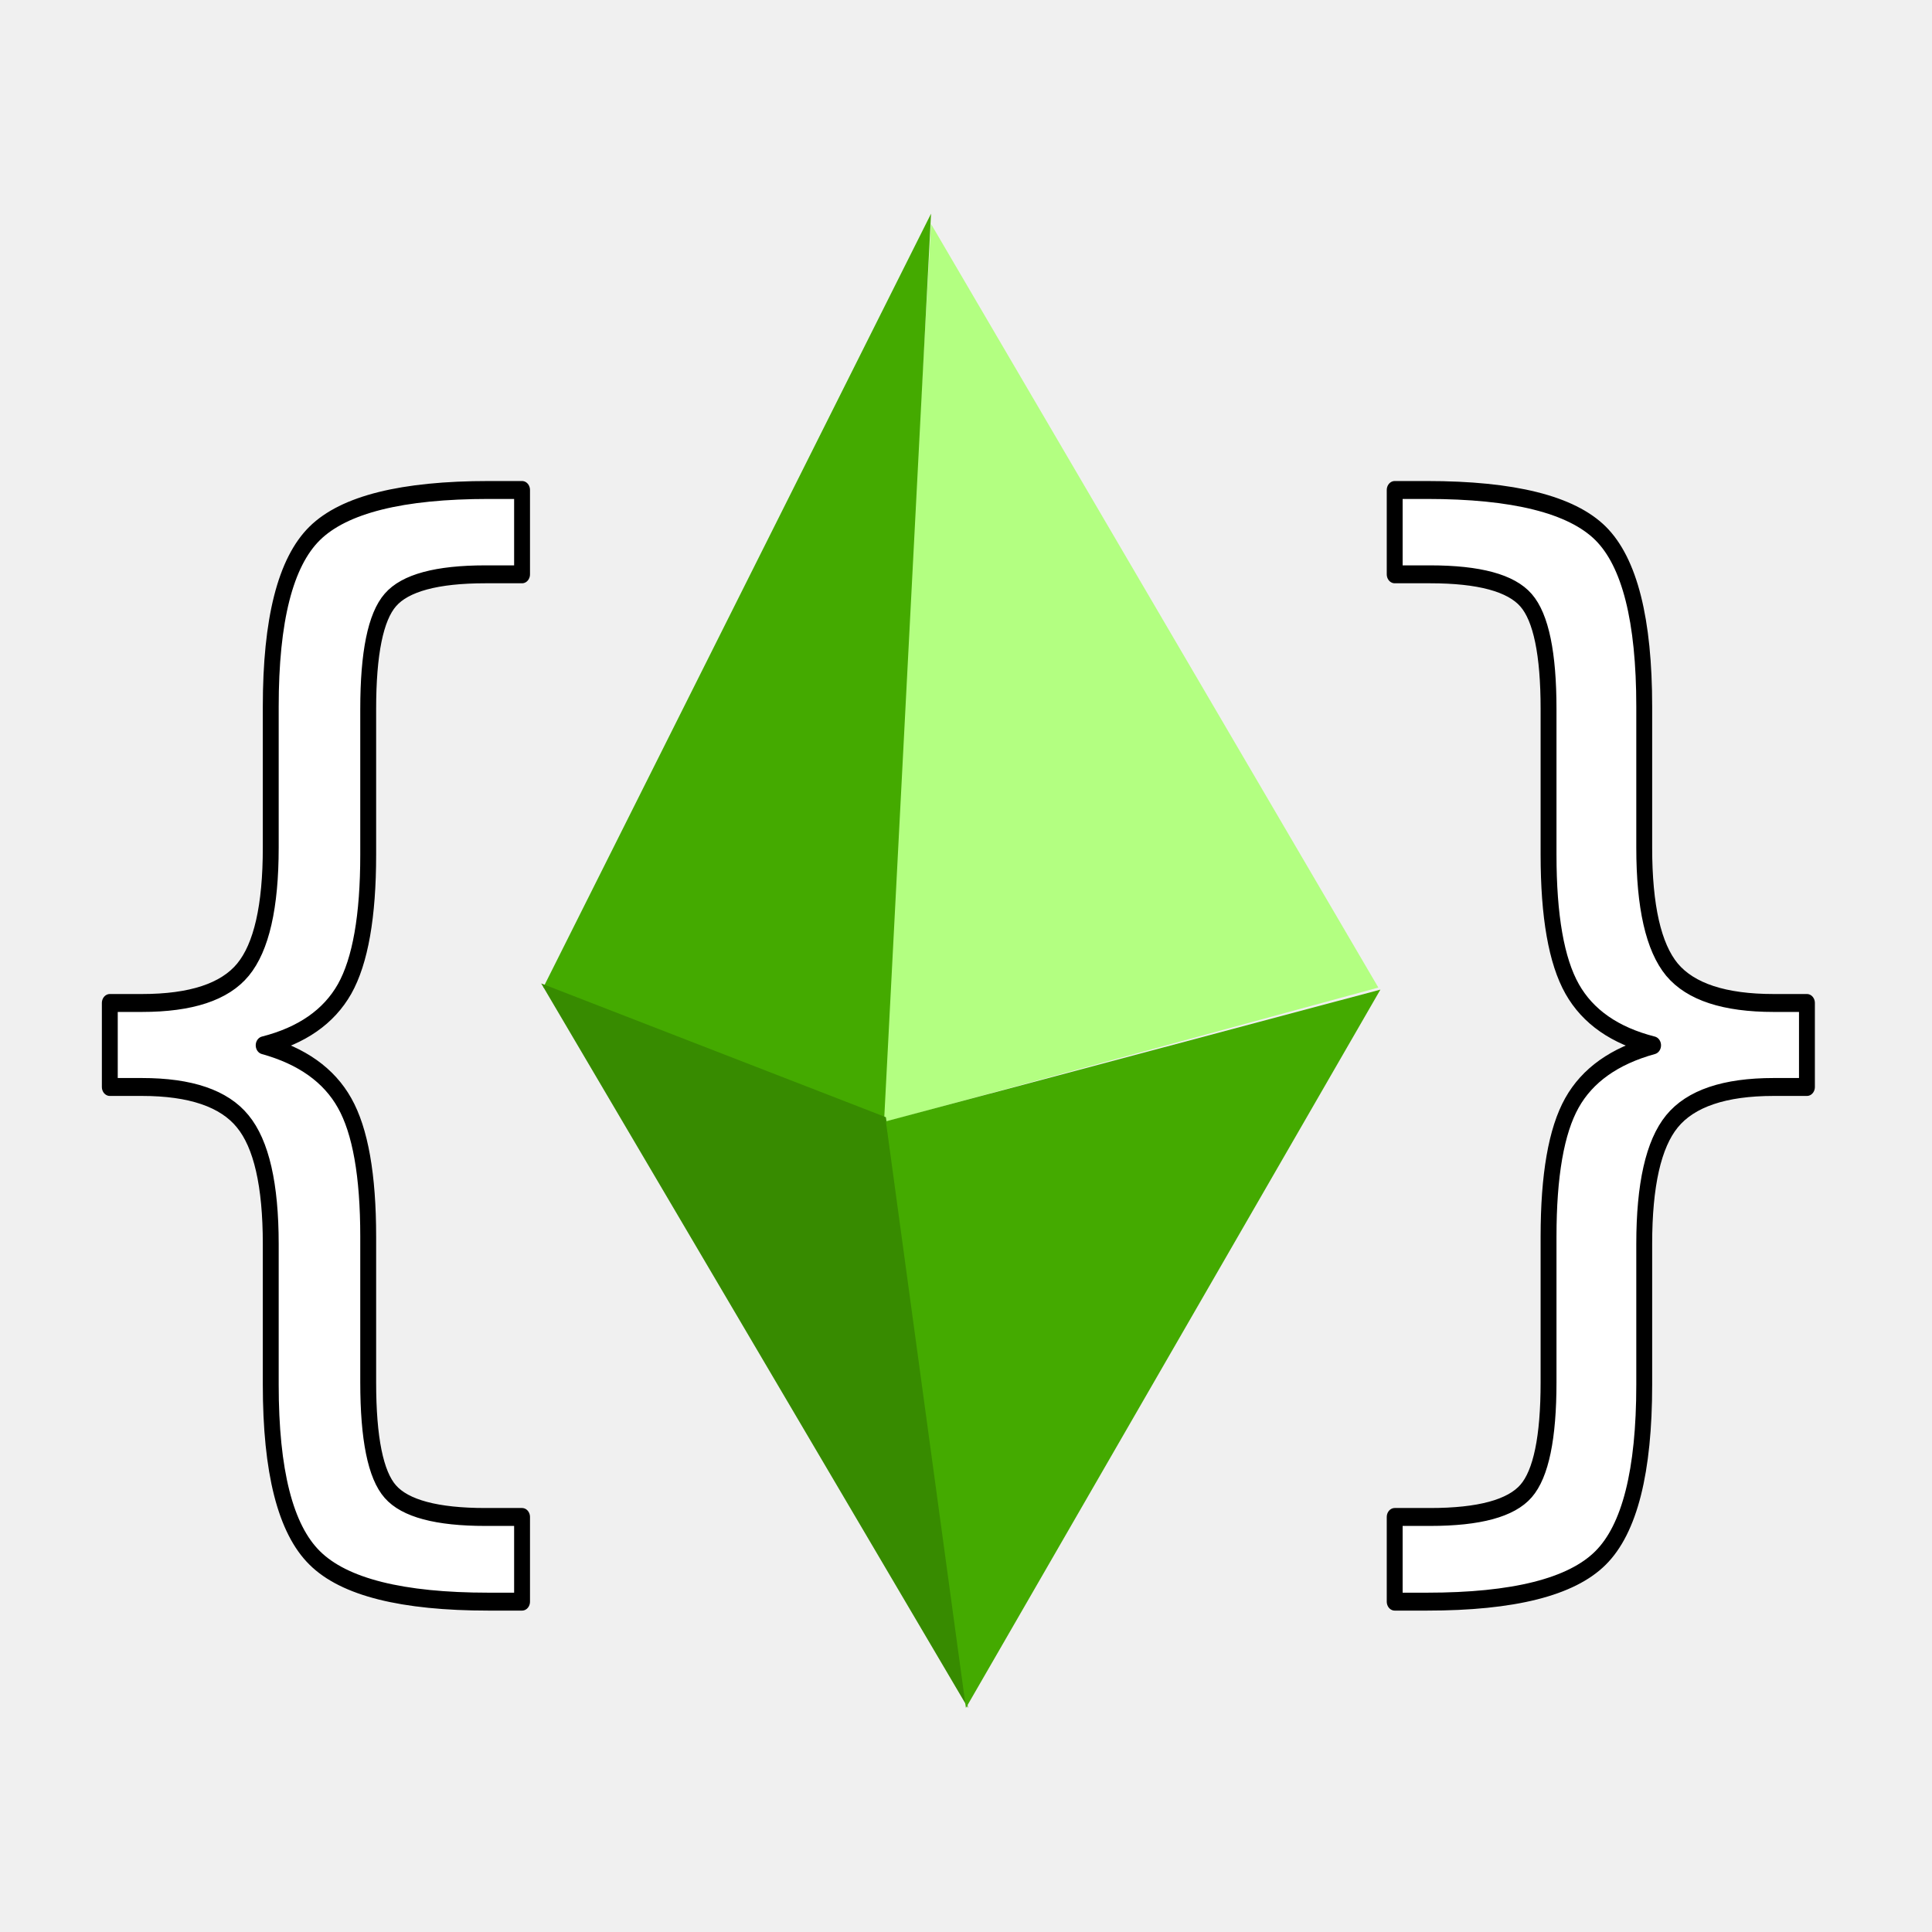
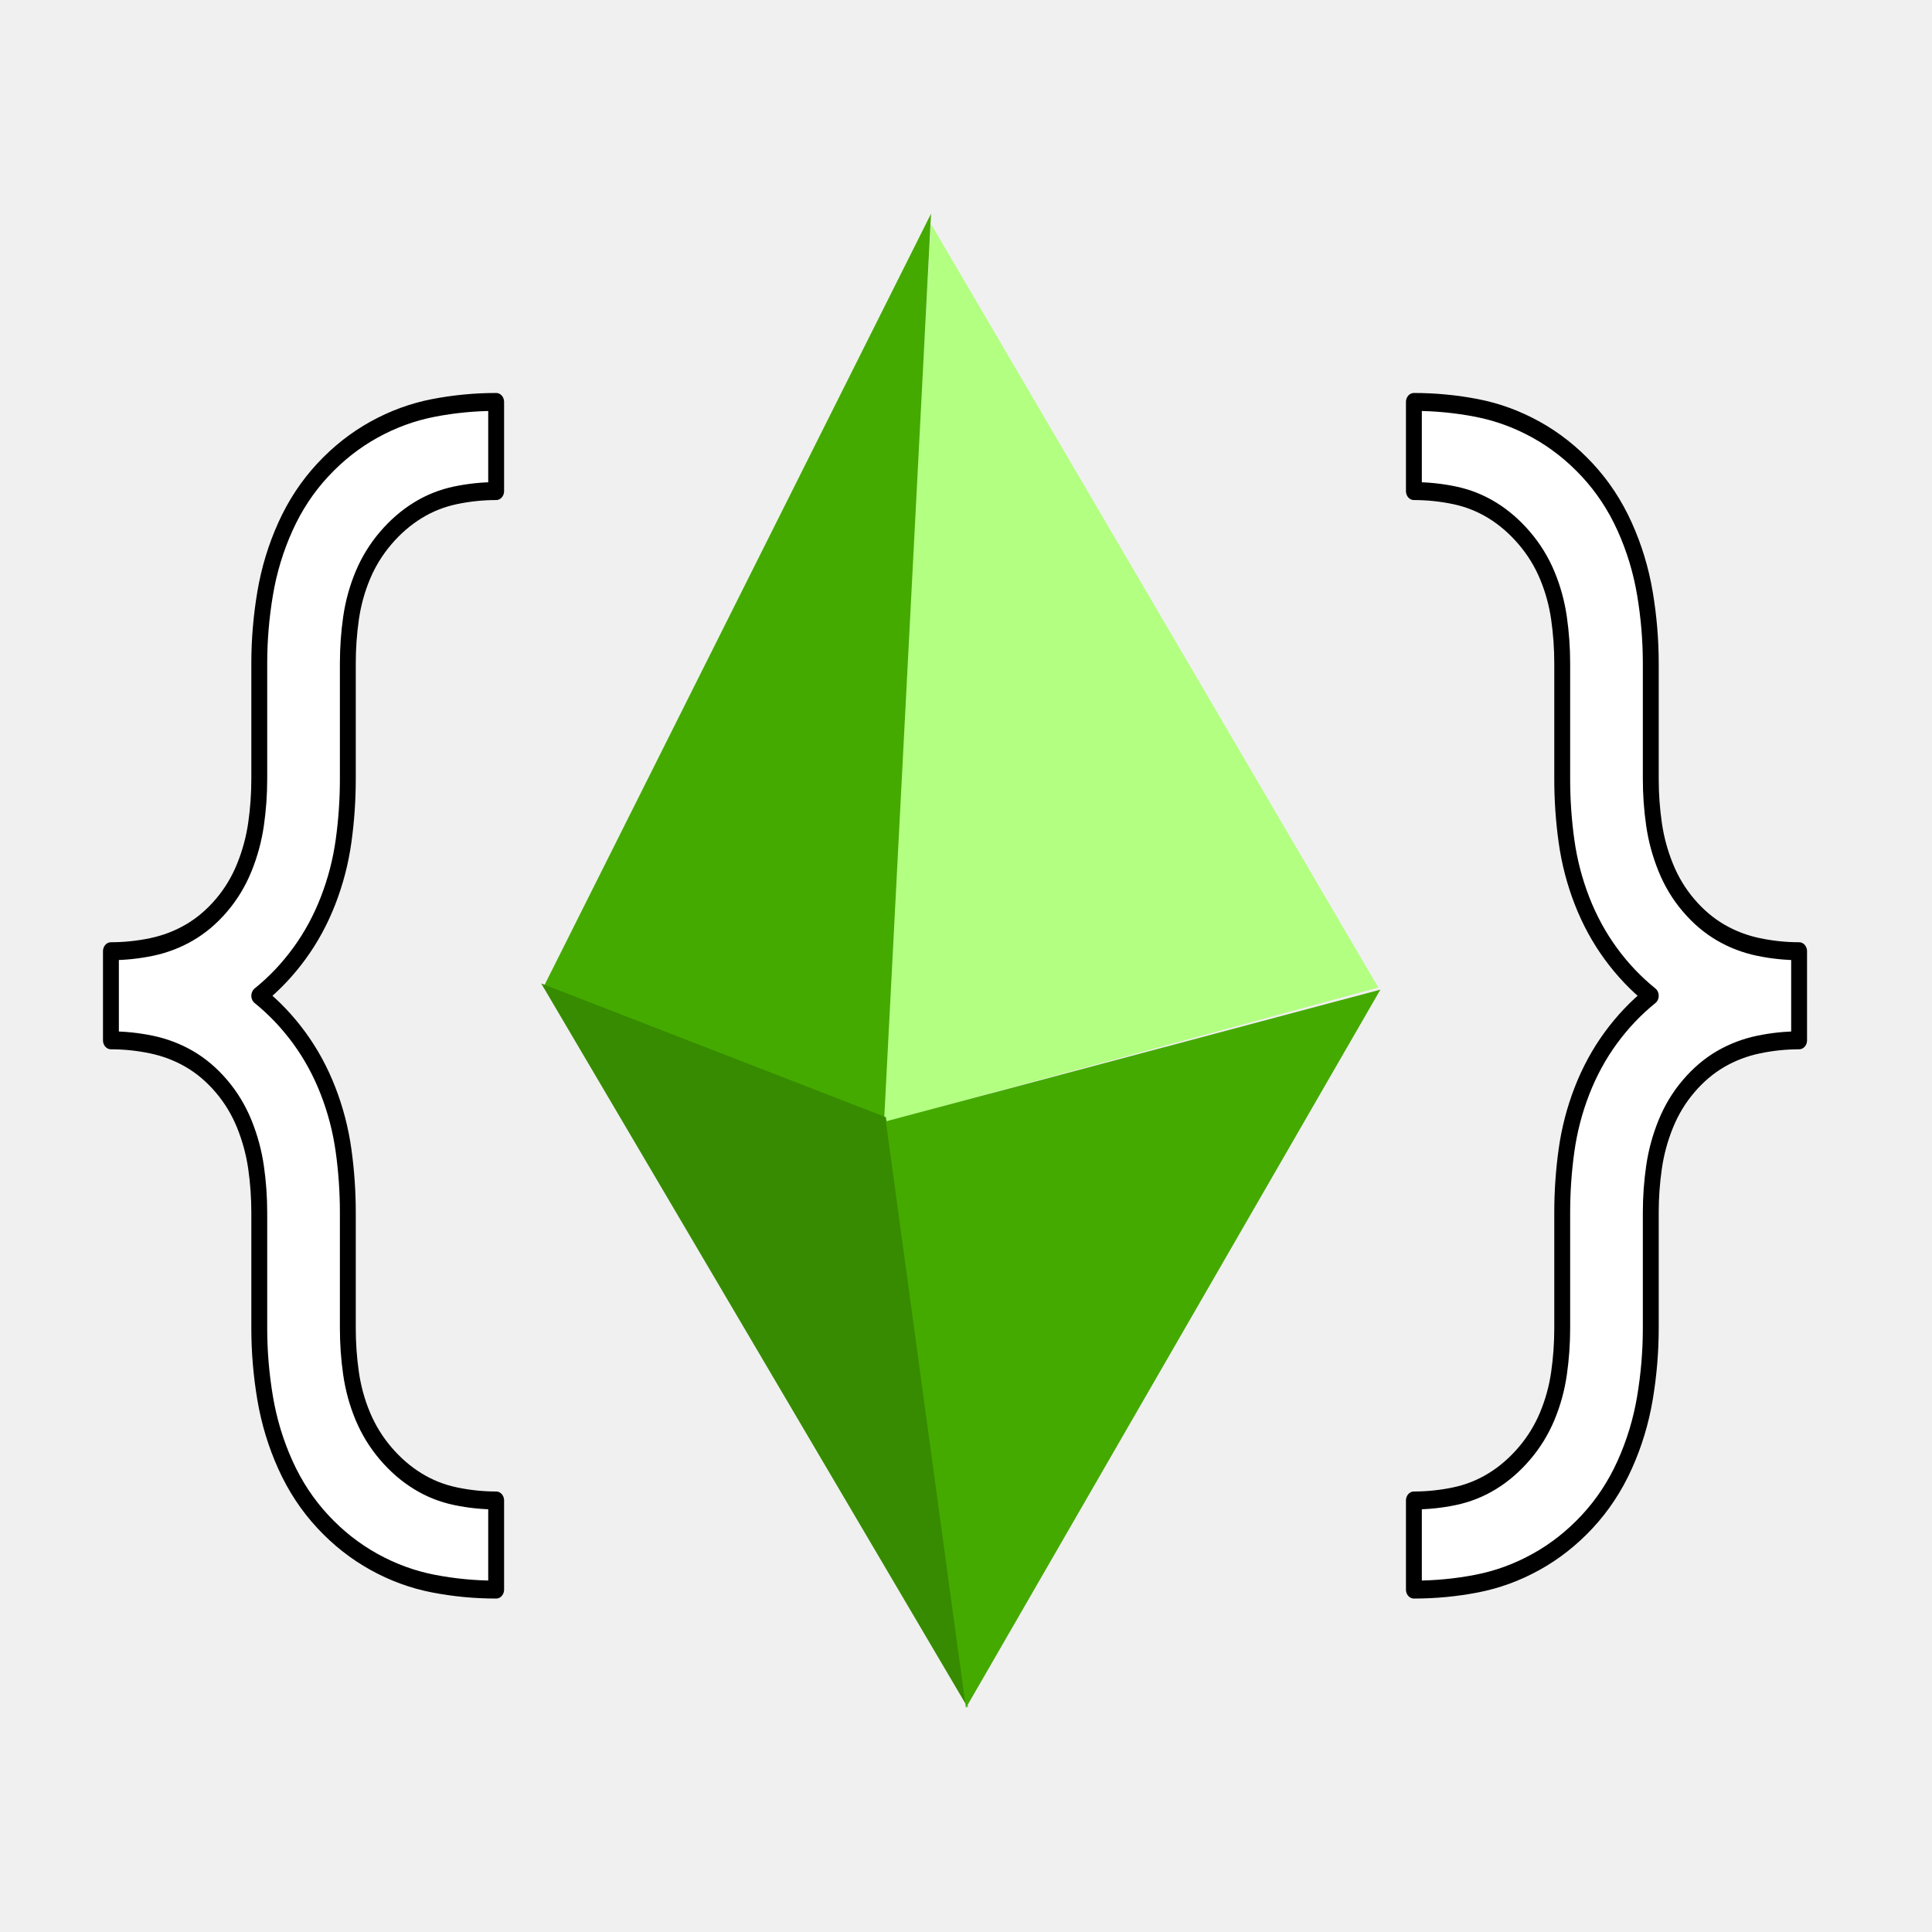
<svg xmlns="http://www.w3.org/2000/svg" width="100%" height="100%" viewBox="0 0 114 114" version="1.1" xml:space="preserve" style="fill-rule:evenodd;clip-rule:evenodd;stroke-linejoin:round;stroke-miterlimit:2;">
  <g id="g4727" transform="matrix(0.677996,0,0,0.680103,9.65691,9.48641)">
    <g id="logo">
      <g id="g47271">
        <path id="path4166" d="M66.786,5.482L62.321,83.518L105.714,71.732L66.786,5.482Z" style="fill:rgb(179,255,129);" />
        <path id="path4168" d="M62.679,83.697L33.036,71.732L66.786,4.589L62.679,83.697Z" style="fill:rgb(68,170,0);" />
        <path id="path4170" d="M62.857,82.982L70,134.232L32.857,71.375L62.857,82.982Z" style="fill:rgb(55,139,0);" />
        <path id="path4172" d="M62.857,83.339L105.893,71.911L69.821,134.232L62.857,83.339Z" style="fill:rgb(68,170,0);" />
      </g>
    </g>
  </g>
  <g transform="matrix(1.1152,0,0,1.25878,-53.0967,-20.0571)">
-     <g transform="matrix(56.4621,0,0,56.4621,148.959,81.8083)">
-         </g>
-     <text x="47.327px" y="81.808px" style="font-family:'Adwaita-Mono', 'Adwaita Mono', monospace;font-size:56.462px;fill:white;stroke:black;stroke-width:0.84px;">{ }</text>
+     <path d="M73.864,90.447C72.735,90.447 71.624,90.353 70.533,90.165C69.441,89.977 68.397,89.638 67.399,89.148C66.402,88.659 65.498,88.029 64.689,87.257C63.88,86.485 63.221,85.601 62.713,84.603C62.205,83.606 61.847,82.561 61.64,81.47C61.433,80.378 61.33,79.286 61.33,78.195L61.33,72.774C61.33,72.059 61.273,71.353 61.16,70.657C61.047,69.961 60.84,69.283 60.539,68.624C60.238,67.966 59.833,67.373 59.325,66.846C58.817,66.319 58.252,65.895 57.631,65.575C57.01,65.256 56.342,65.03 55.627,64.898C54.912,64.766 54.197,64.7 53.481,64.7L53.481,60.522C54.197,60.522 54.912,60.456 55.627,60.325C56.342,60.193 57.01,59.967 57.631,59.647C58.252,59.327 58.817,58.904 59.325,58.377C59.833,57.85 60.238,57.257 60.539,56.598C60.84,55.939 61.047,55.262 61.16,54.565C61.273,53.869 61.33,53.163 61.33,52.448L61.33,47.028C61.33,45.936 61.433,44.845 61.64,43.753C61.847,42.661 62.205,41.617 62.713,40.619C63.221,39.622 63.88,38.737 64.689,37.966C65.498,37.194 66.402,36.563 67.399,36.074C68.397,35.585 69.441,35.246 70.533,35.058C71.624,34.87 72.735,34.775 73.864,34.775L73.864,38.954C73.149,38.954 72.434,39.019 71.719,39.151C71.003,39.283 70.335,39.518 69.714,39.857C69.093,40.196 68.528,40.629 68.02,41.156C67.512,41.683 67.108,42.266 66.806,42.906C66.505,43.546 66.298,44.214 66.185,44.91C66.072,45.607 66.016,46.313 66.016,47.028L66.016,52.448C66.016,53.427 65.941,54.396 65.79,55.356C65.64,56.316 65.367,57.247 64.971,58.151C64.576,59.054 64.068,59.882 63.447,60.635C62.826,61.388 62.12,62.047 61.33,62.611C62.12,63.176 62.826,63.835 63.447,64.587C64.068,65.34 64.576,66.168 64.971,67.072C65.367,67.975 65.64,68.907 65.79,69.867C65.941,70.826 66.016,71.796 66.016,72.774L66.016,78.195C66.016,78.91 66.072,79.616 66.185,80.312C66.298,81.008 66.505,81.677 66.806,82.316C67.108,82.956 67.512,83.54 68.02,84.067C68.528,84.594 69.093,85.027 69.714,85.365C70.335,85.704 71.003,85.939 71.719,86.071C72.434,86.203 73.149,86.269 73.864,86.269L73.864,90.447Z" style="fill:white;fill-rule:nonzero;stroke:black;stroke-width:0.84px;" />
+     <path d="M122.422,90.447L122.422,86.269C123.137,86.269 123.852,86.203 124.567,86.071C125.282,85.939 125.95,85.704 126.572,85.365C127.193,85.027 127.757,84.594 128.265,84.067C128.774,83.54 129.178,82.956 129.479,82.316C129.78,81.677 129.987,81.008 130.1,80.312C130.213,79.616 130.27,78.91 130.27,78.195L130.27,72.774C130.27,71.796 130.345,70.826 130.496,69.867C130.646,68.907 130.919,67.975 131.314,67.072C131.71,66.168 132.218,65.34 132.839,64.587C133.46,63.835 134.166,63.176 134.956,62.611C134.166,62.047 133.46,61.388 132.839,60.635C132.218,59.882 131.71,59.054 131.314,58.151C130.919,57.247 130.646,56.316 130.496,55.356C130.345,54.396 130.27,53.427 130.27,52.448L130.27,47.028C130.27,46.313 130.213,45.607 130.1,44.91C129.987,44.214 129.78,43.546 129.479,42.906C129.178,42.266 128.774,41.683 128.265,41.156C127.757,40.629 127.193,40.196 126.572,39.857C125.95,39.518 125.282,39.283 124.567,39.151C123.852,39.019 123.137,38.954 122.422,38.954L122.422,34.775C123.551,34.775 124.661,34.87 125.753,35.058C126.844,35.246 127.889,35.585 128.886,36.074C129.884,36.563 130.787,37.194 131.597,37.966C132.406,38.737 133.065,39.622 133.573,40.619C134.081,41.617 134.439,42.661 134.646,43.753C134.853,44.845 134.956,45.936 134.956,47.028L134.956,52.448C134.956,53.163 135.013,53.869 135.126,54.565C135.238,55.262 135.445,55.939 135.747,56.598C136.048,57.257 136.452,57.85 136.961,58.377C137.469,58.904 138.033,59.327 138.654,59.647C139.275,59.967 139.944,60.193 140.659,60.325C141.374,60.456 142.089,60.522 142.804,60.522L142.804,64.7C142.089,64.7 141.374,64.766 140.659,64.898C139.944,65.03 139.275,65.256 138.654,65.575C138.033,65.895 137.469,66.319 136.961,66.846C136.452,67.373 136.048,67.966 135.747,68.624C135.445,69.283 135.238,69.961 135.126,70.657C135.013,71.353 134.956,72.059 134.956,72.774L134.956,78.195C134.956,79.286 134.853,80.378 134.646,81.47C134.439,82.561 134.081,83.606 133.573,84.603C133.065,85.601 132.406,86.485 131.597,87.257C130.787,88.029 129.884,88.659 128.886,89.148C127.889,89.638 126.844,89.977 125.753,90.165C124.661,90.353 123.551,90.447 122.422,90.447Z" style="fill:white;fill-rule:nonzero;stroke:black;stroke-width:0.84px;" />
  </g>
</svg>
